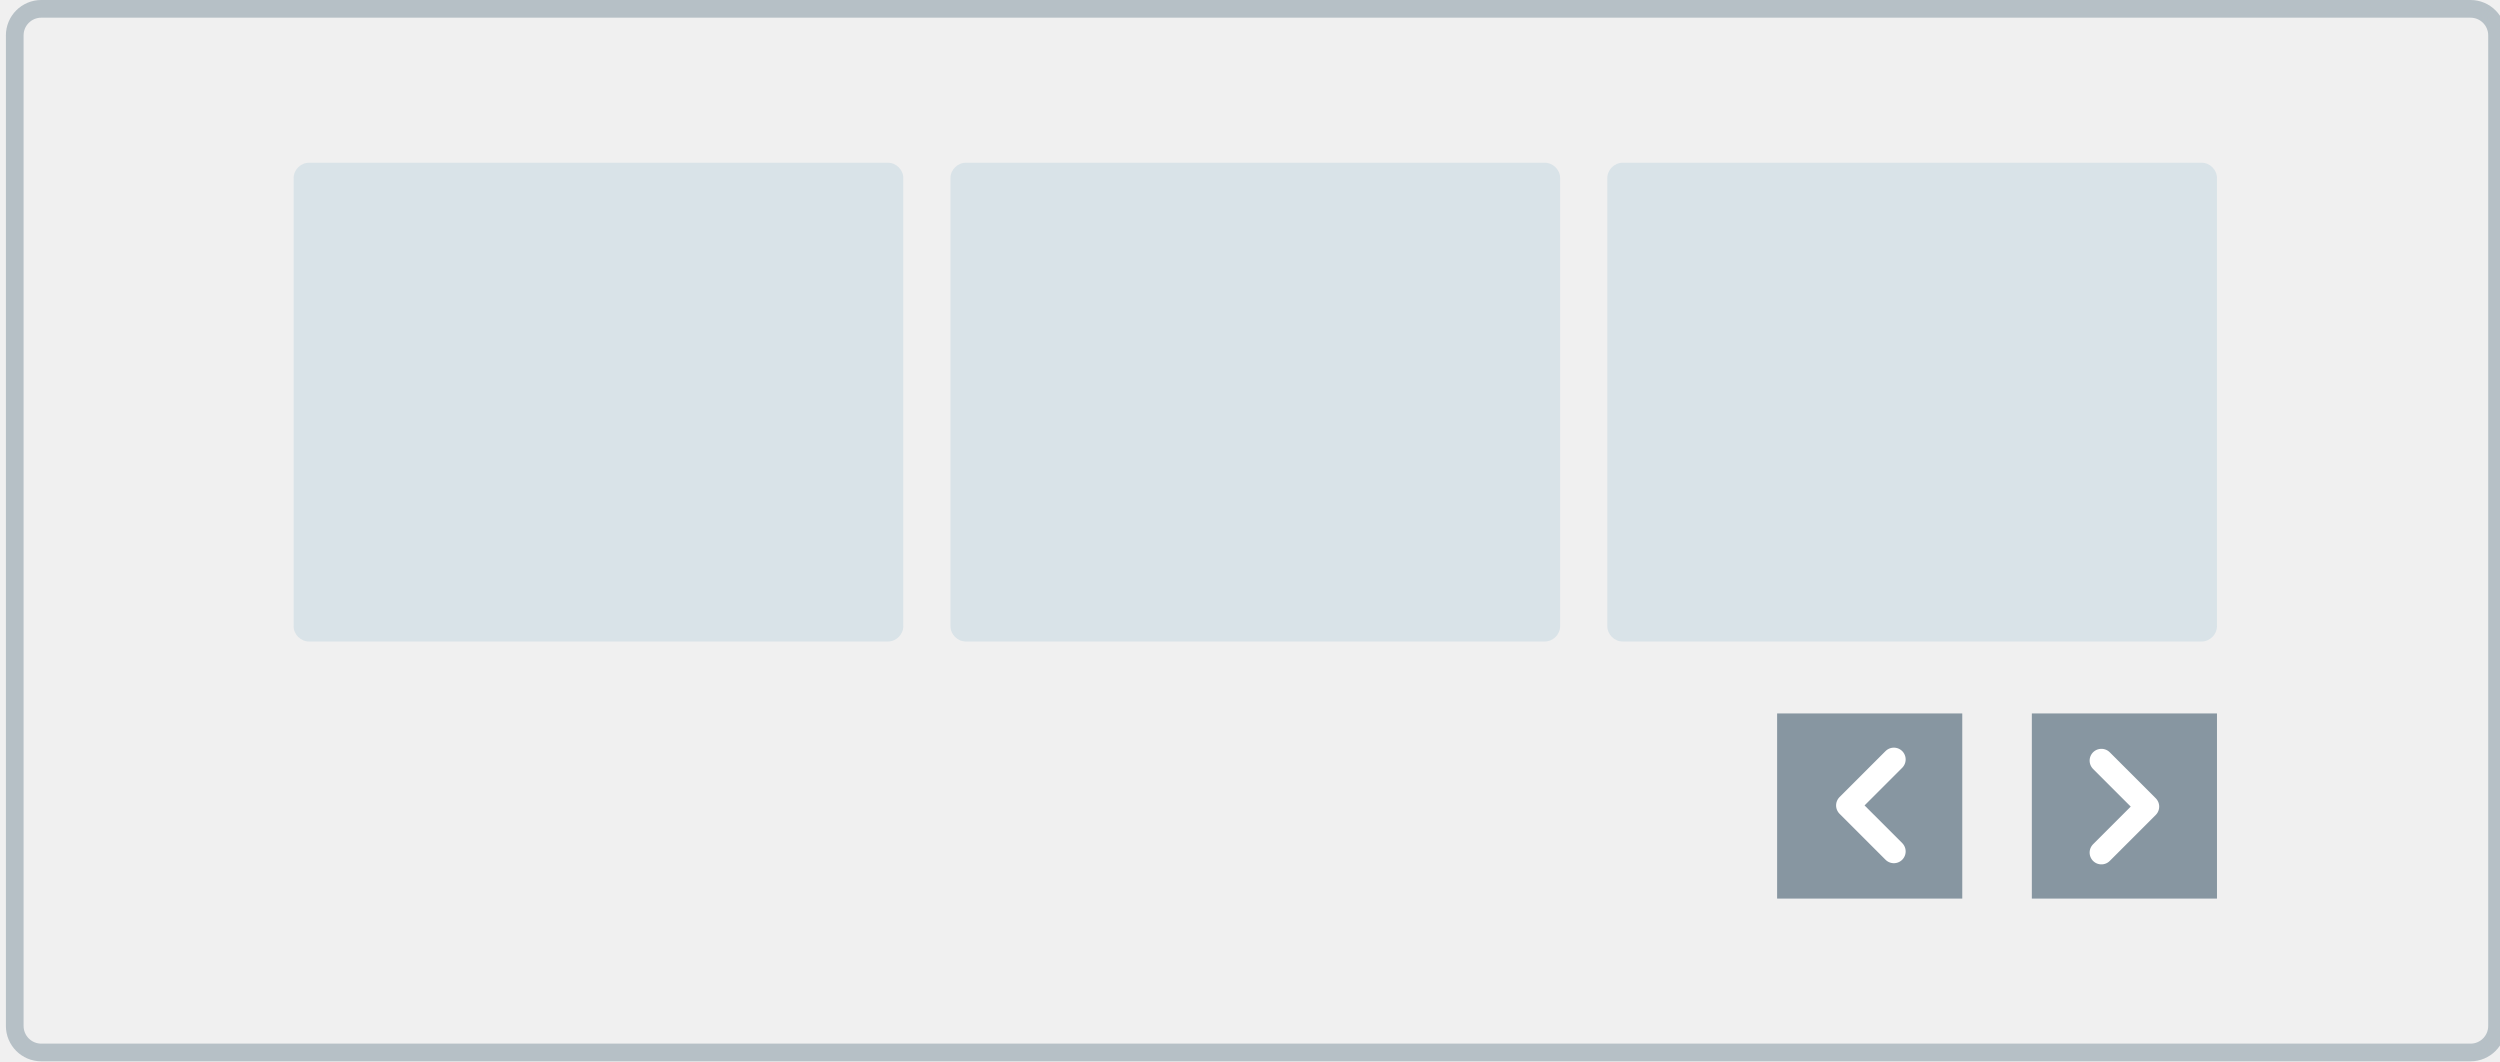
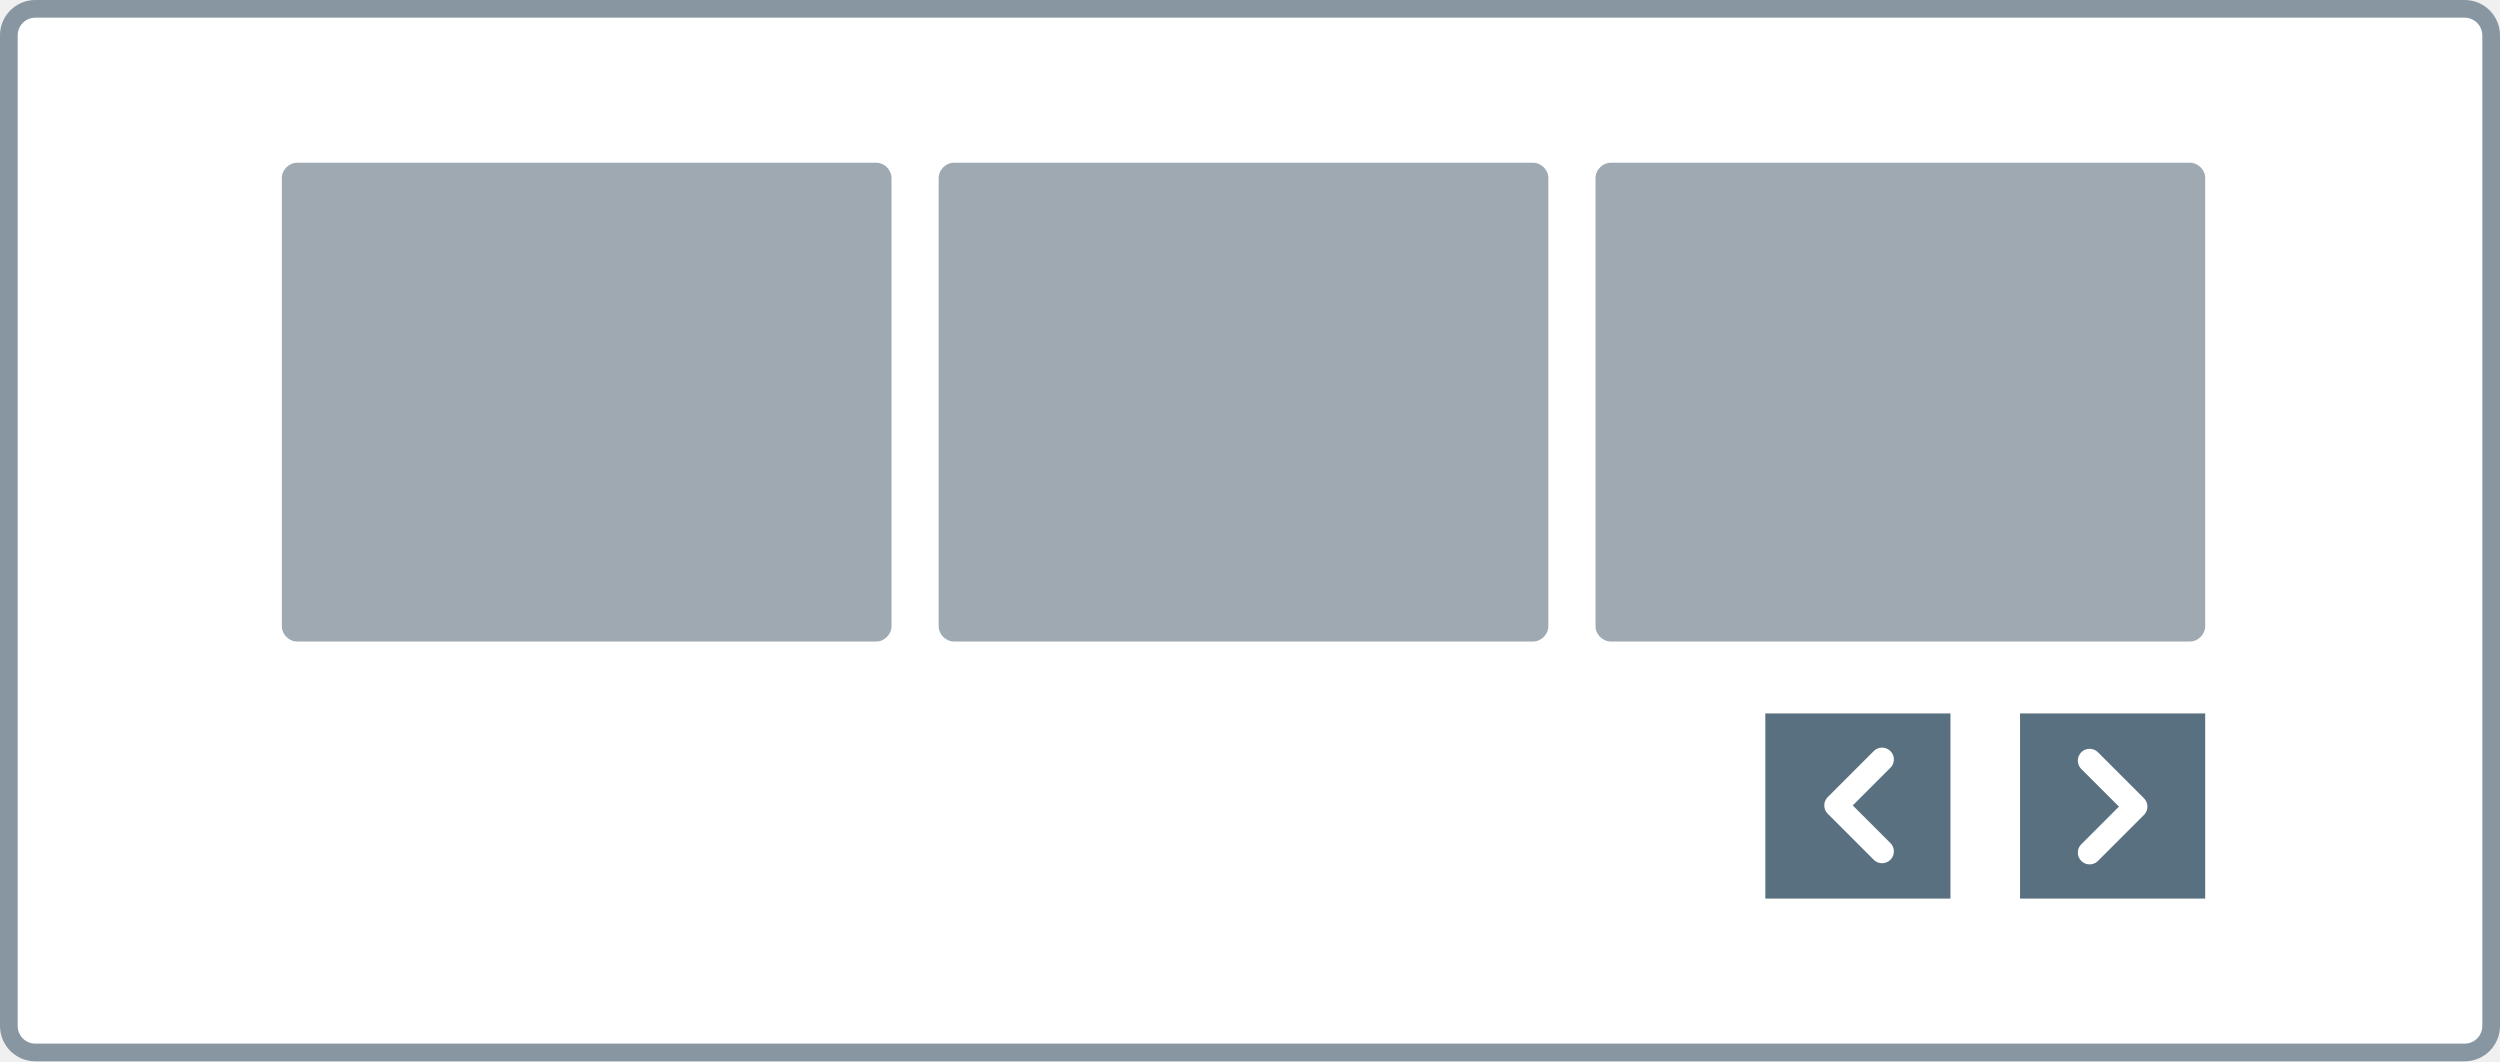
<svg xmlns="http://www.w3.org/2000/svg" width="212" height="90" fill="none">
-   <rect x="1.25" y=".75" width="210.5" height="88.5" rx="2.25" stroke="#b6c0c6" stroke-width="1.5" />
-   <path d="M26.2 13.8h49.1c.7 0 1.3.6 1.3 1.3v38c0 .7-.6 1.3-1.3 1.3H26.2c-.7 0-1.3-.6-1.3-1.3v-38c0-.7.6-1.3 1.3-1.3zm55.7 0H131c.7 0 1.3.6 1.3 1.3v38c0 .7-.6 1.3-1.3 1.3H81.9c-.7 0-1.3-.6-1.3-1.3v-38c0-.7.6-1.3 1.3-1.3zm55.7 0h49.1c.7 0 1.3.6 1.3 1.3v38c0 .7-.6 1.3-1.3 1.3h-49.1c-.7 0-1.3-.6-1.3-1.3v-38c0-.7.6-1.3 1.3-1.3z" fill="#d9e3e8" />
-   <path d="M188 60.5h-15.7v15.7H188V60.5zm-21.6 0h-15.7v15.7h15.7V60.5z" fill="#8796a1" />
-   <path d="M178.2 72.3l3.9-3.9-3.9-3.9m-17.6-.1l-3.9 3.9 3.9 3.9" stroke="#fff" stroke-width="2" stroke-linecap="round" stroke-linejoin="round" />
+   <use href="#B" fill="#fff" />
+   <use href="#B" stroke="#8796a1" stroke-width="1.5" />
+   <path d="M25.2 13.8h49.1c.7 0 1.3.6 1.3 1.3v38c0 .7-.6 1.3-1.3 1.3H25.2c-.7 0-1.3-.6-1.3-1.3v-38c0-.7.6-1.3 1.3-1.3zm55.7 0H130c.7 0 1.3.6 1.3 1.3v38c0 .7-.6 1.3-1.3 1.3H80.9c-.7 0-1.3-.6-1.3-1.3v-38c0-.7.6-1.3 1.3-1.3zm55.7 0h49.1c.7 0 1.3.6 1.3 1.3v38c0 .7-.6 1.3-1.3 1.3h-49.1c-.7 0-1.3-.6-1.3-1.3v-38c0-.7.6-1.3 1.3-1.3z" fill="#9ea9b2" />
+   <path d="M187 60.5h-15.7v15.7H187V60.5zm-21.6 0h-15.7v15.7h15.7V60.5z" fill="#58707f" />
+   <path d="M177.2 72.3l3.9-3.9-3.9-3.9m-17.6-.1l-3.9 3.9 3.9 3.9" stroke="#fff" stroke-width="2" stroke-linecap="round" stroke-linejoin="round" />
+   <defs>
+     <path id="B" d="M3 .75h206A2.25 2.25 0 0 1 211.25 3v84a2.25 2.25 0 0 1-2.25 2.25H3A2.25 2.25 0 0 1 .75 87V3A2.25 2.25 0 0 1 3 .75z" />
+   </defs>
</svg>
